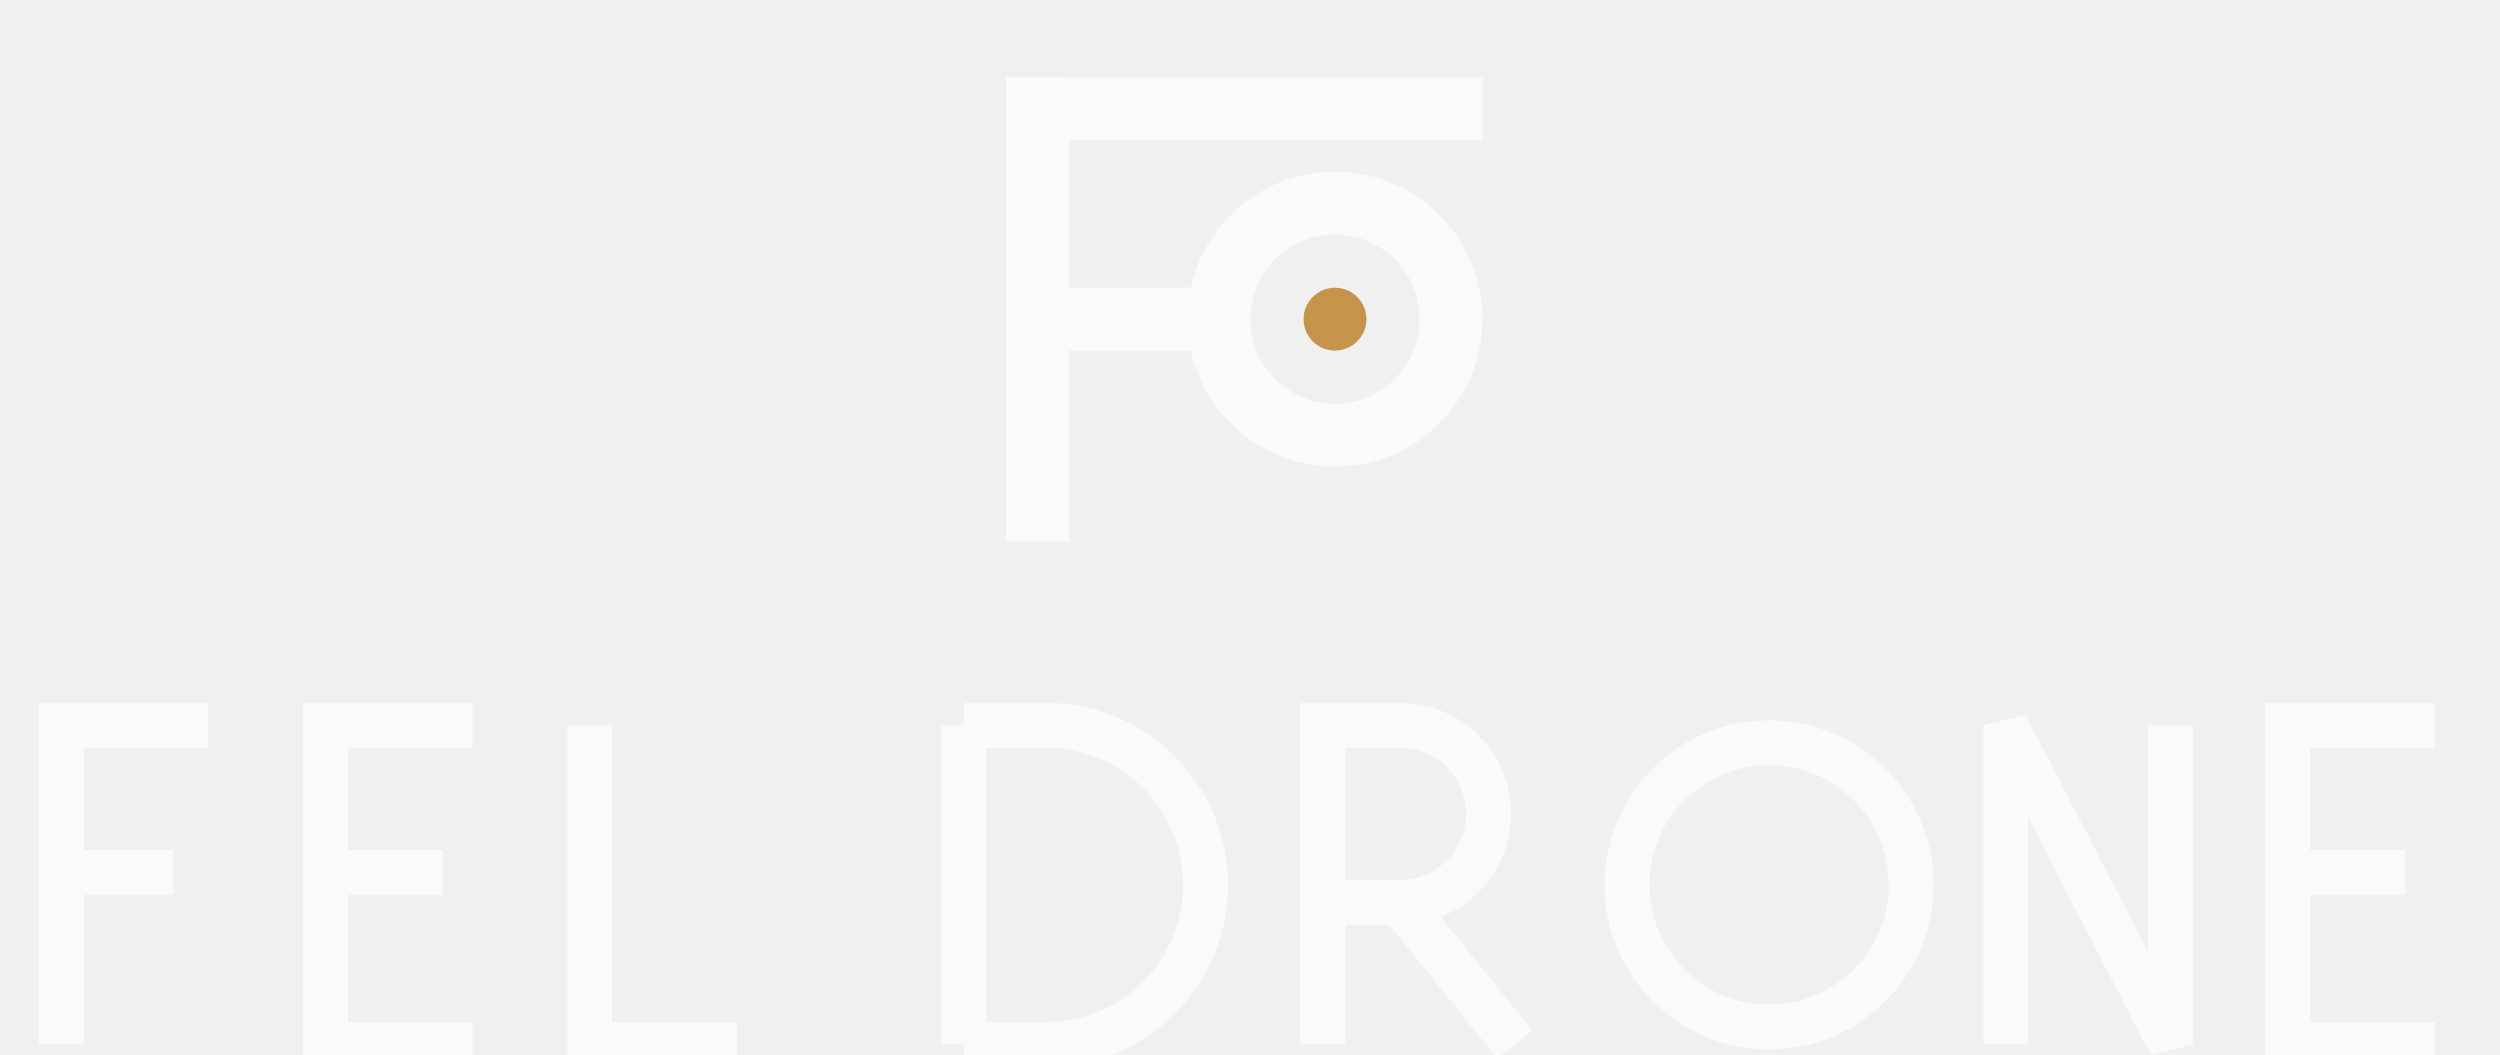
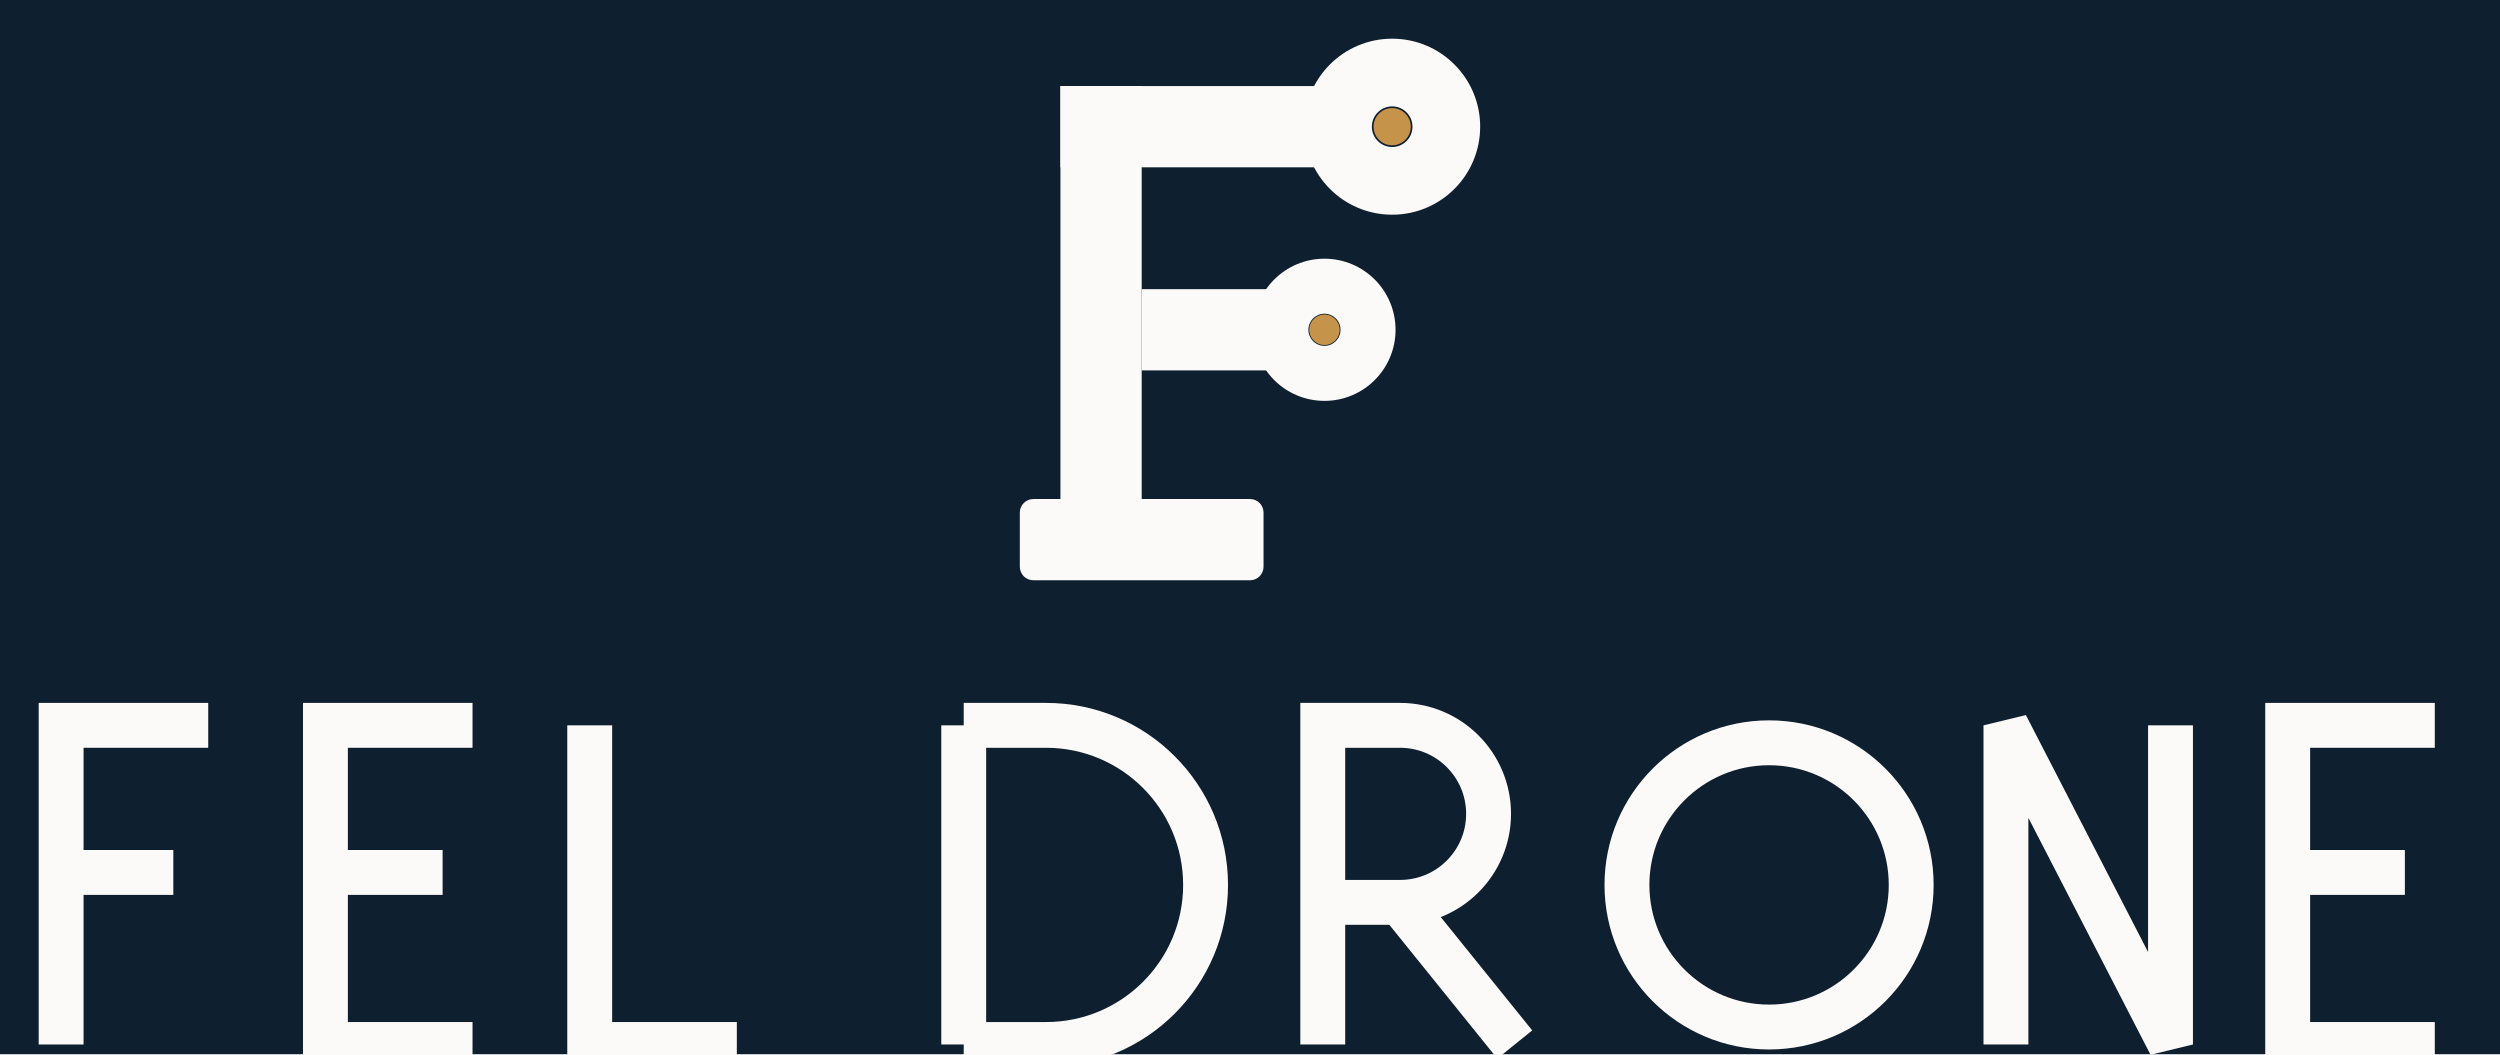
<svg xmlns="http://www.w3.org/2000/svg" viewBox="0 0 517 218">
-   <g fill="#fbfaf8" transform="translate(192.0781 8)">
-     <path d="M16 8 H29 V104 H16 Z" />
-     <path d="M16 8 H114.5 V21 H16 Z" />
-     <path d="M16 51.5 H63.5 V64.5 H16 Z" />
-     <path d="M53.5 58 a30.5 30.5 0 1 0 61 0 a30.5 30.5 0 1 0 -61 0 Z M66.5 58 a17.5 17.5 0 1 1 35 0 a17.5 17.5 0 1 1 -35 0 Z" />
-     <path d="M77.5 58 a6.5 6.5 0 1 0 13 0 a6.5 6.5 0 1 0 -13 0 Z" fill="#c6934a" />
+   <rect width="517" height="218" fill="#0e1f30" />
+   <g transform="translate(194.100 1.000) scale(0.7)">
+     <defs>
+       <mask id="smoskhm">
+         <rect x="0" y="0" width="168" height="180" fill="#fff" />
+         <g fill="#000">
+           <circle cx="134" cy="36" r="6" />
+           <circle cx="114" cy="96" r="4.75" />
+         </g>
+       </mask>
+     </defs>
+     <g fill="#fbfaf8" mask="url(#smoskhm)">
+       <rect x="36" y="24" width="24" height="134" />
+       <rect x="36" y="24" width="98" height="24" />
+       <rect x="60" y="84" width="54" height="24" />
+       <rect x="24" y="146" width="72" height="24" rx="4" />
+       <circle cx="134" cy="36" r="26" />
+       <circle cx="114" cy="96" r="21" />
+     </g>
+     <g fill="#c6934a">
+       <circle cx="134" cy="36" r="5.5" />
+       <circle cx="114" cy="96" r="4.5" />
+     </g>
  </g>
  <g fill="none" stroke="#fbfaf8" stroke-width="9" stroke-linecap="butt" stroke-linejoin="miter">
    <path transform="translate(8 150) scale(1.03125)" d="M4.5 64 V0 H34 M4.5 29.5 H27" />
-     <path transform="translate(62.65625 150) scale(1.03125)" d="M34 0 H4.5 V64 H34 M4.5 29.5 H28" />
+     <path transform="translate(62.6563 150) scale(1.03125)" d="M34 0 H4.5 V64 H34 M4.5 29.5 H28" />
    <path transform="translate(117.3125 150) scale(1.03125)" d="M4.5 0 V64 H34" />
-     <path transform="translate(194.6562 150) scale(1.03125)" d="M4.5 0 V64 M4.5 0 H21 A32 32 0 0 1 21 64 H4.5" />
-     <path transform="translate(268.9062 150) scale(1.03125)" d="M4.5 64 V0 H20 A17.75 17.75 0 0 1 20 35.5 H4.5 M20 35.5 L43 64" />
+     <path transform="translate(194.6563 150) scale(1.03125)" d="M4.5 0 V64 M4.5 0 H21 A32 32 0 0 1 21 64 H4.5" />
+     <path transform="translate(268.9063 150) scale(1.03125)" d="M4.5 64 V0 H20 A17.75 17.75 0 0 1 20 35.5 H4.5 M20 35.5 L43 64" />
    <path transform="translate(332.8438 150) scale(1.03125)" d="M3.5 32 a28.5 28.5 0 1 0 57 0 a28.5 28.5 0 1 0 -57 0" />
    <path transform="translate(410.1875 150) scale(1.03125)" d="M4.5 64 V0 L37.5 64 V0" />
    <path transform="translate(468.4531 150) scale(1.03125)" d="M34 0 H4.5 V64 H34 M4.5 29.5 H28" />
  </g>
</svg>
